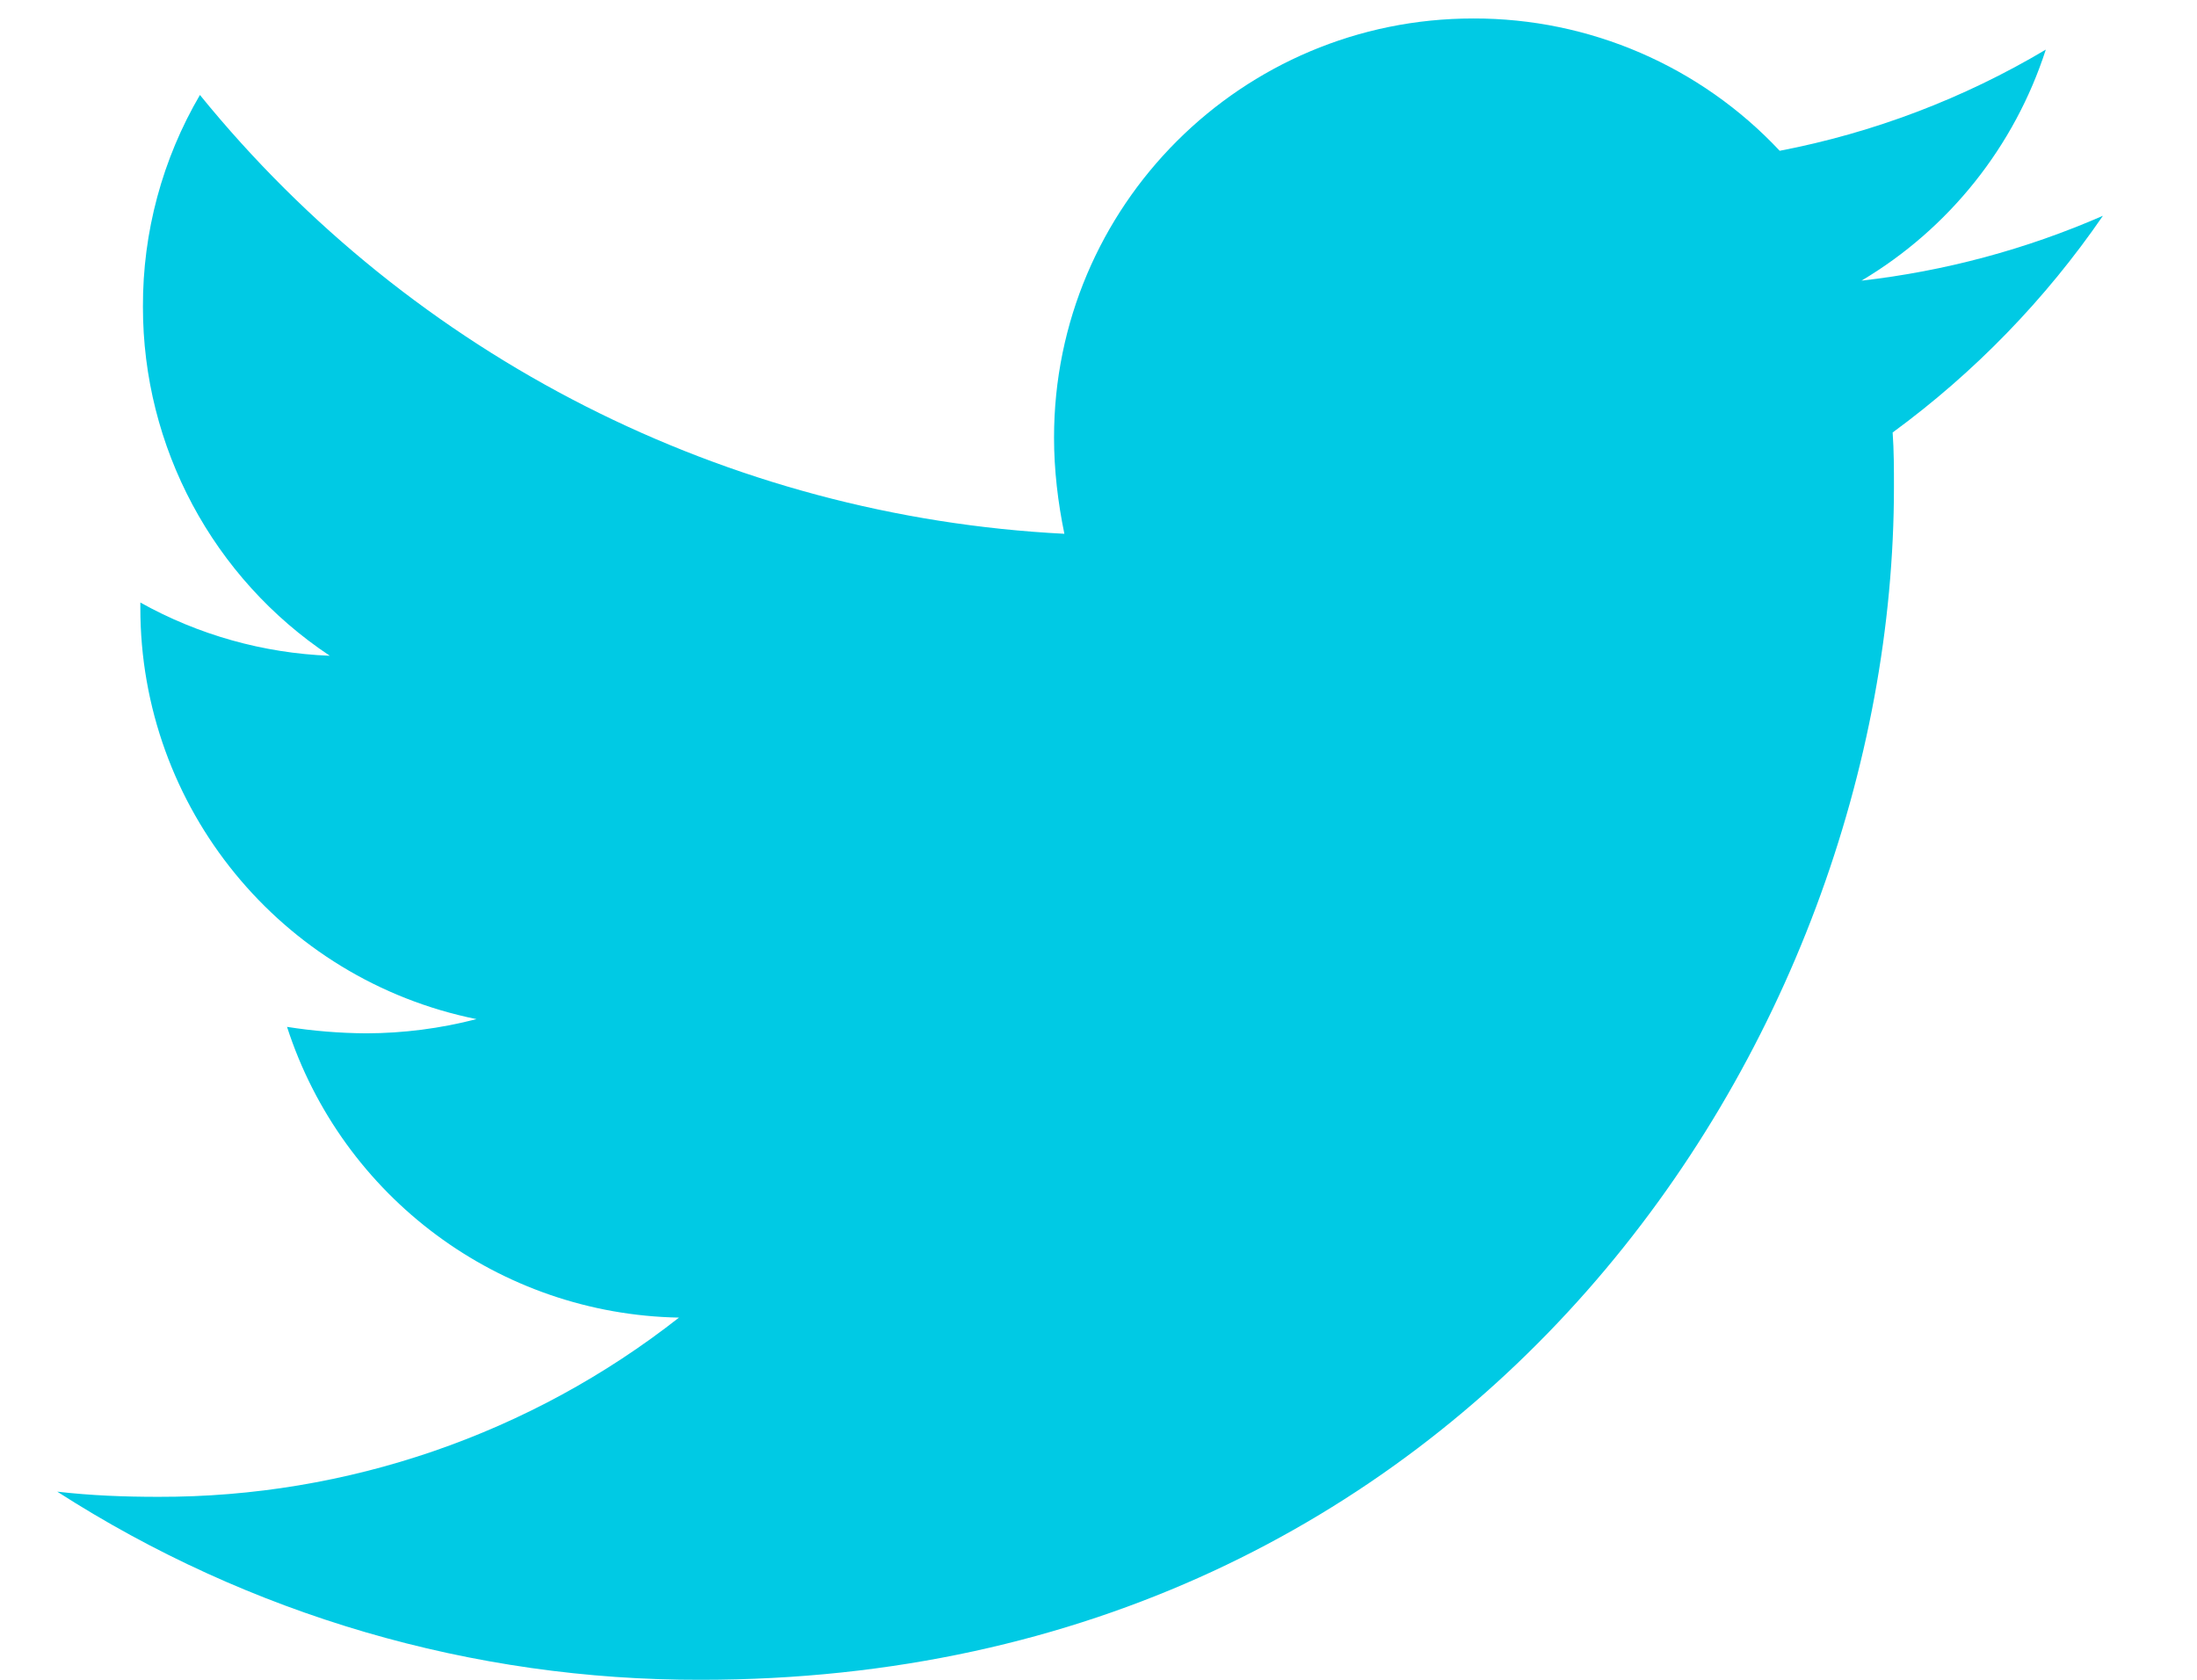
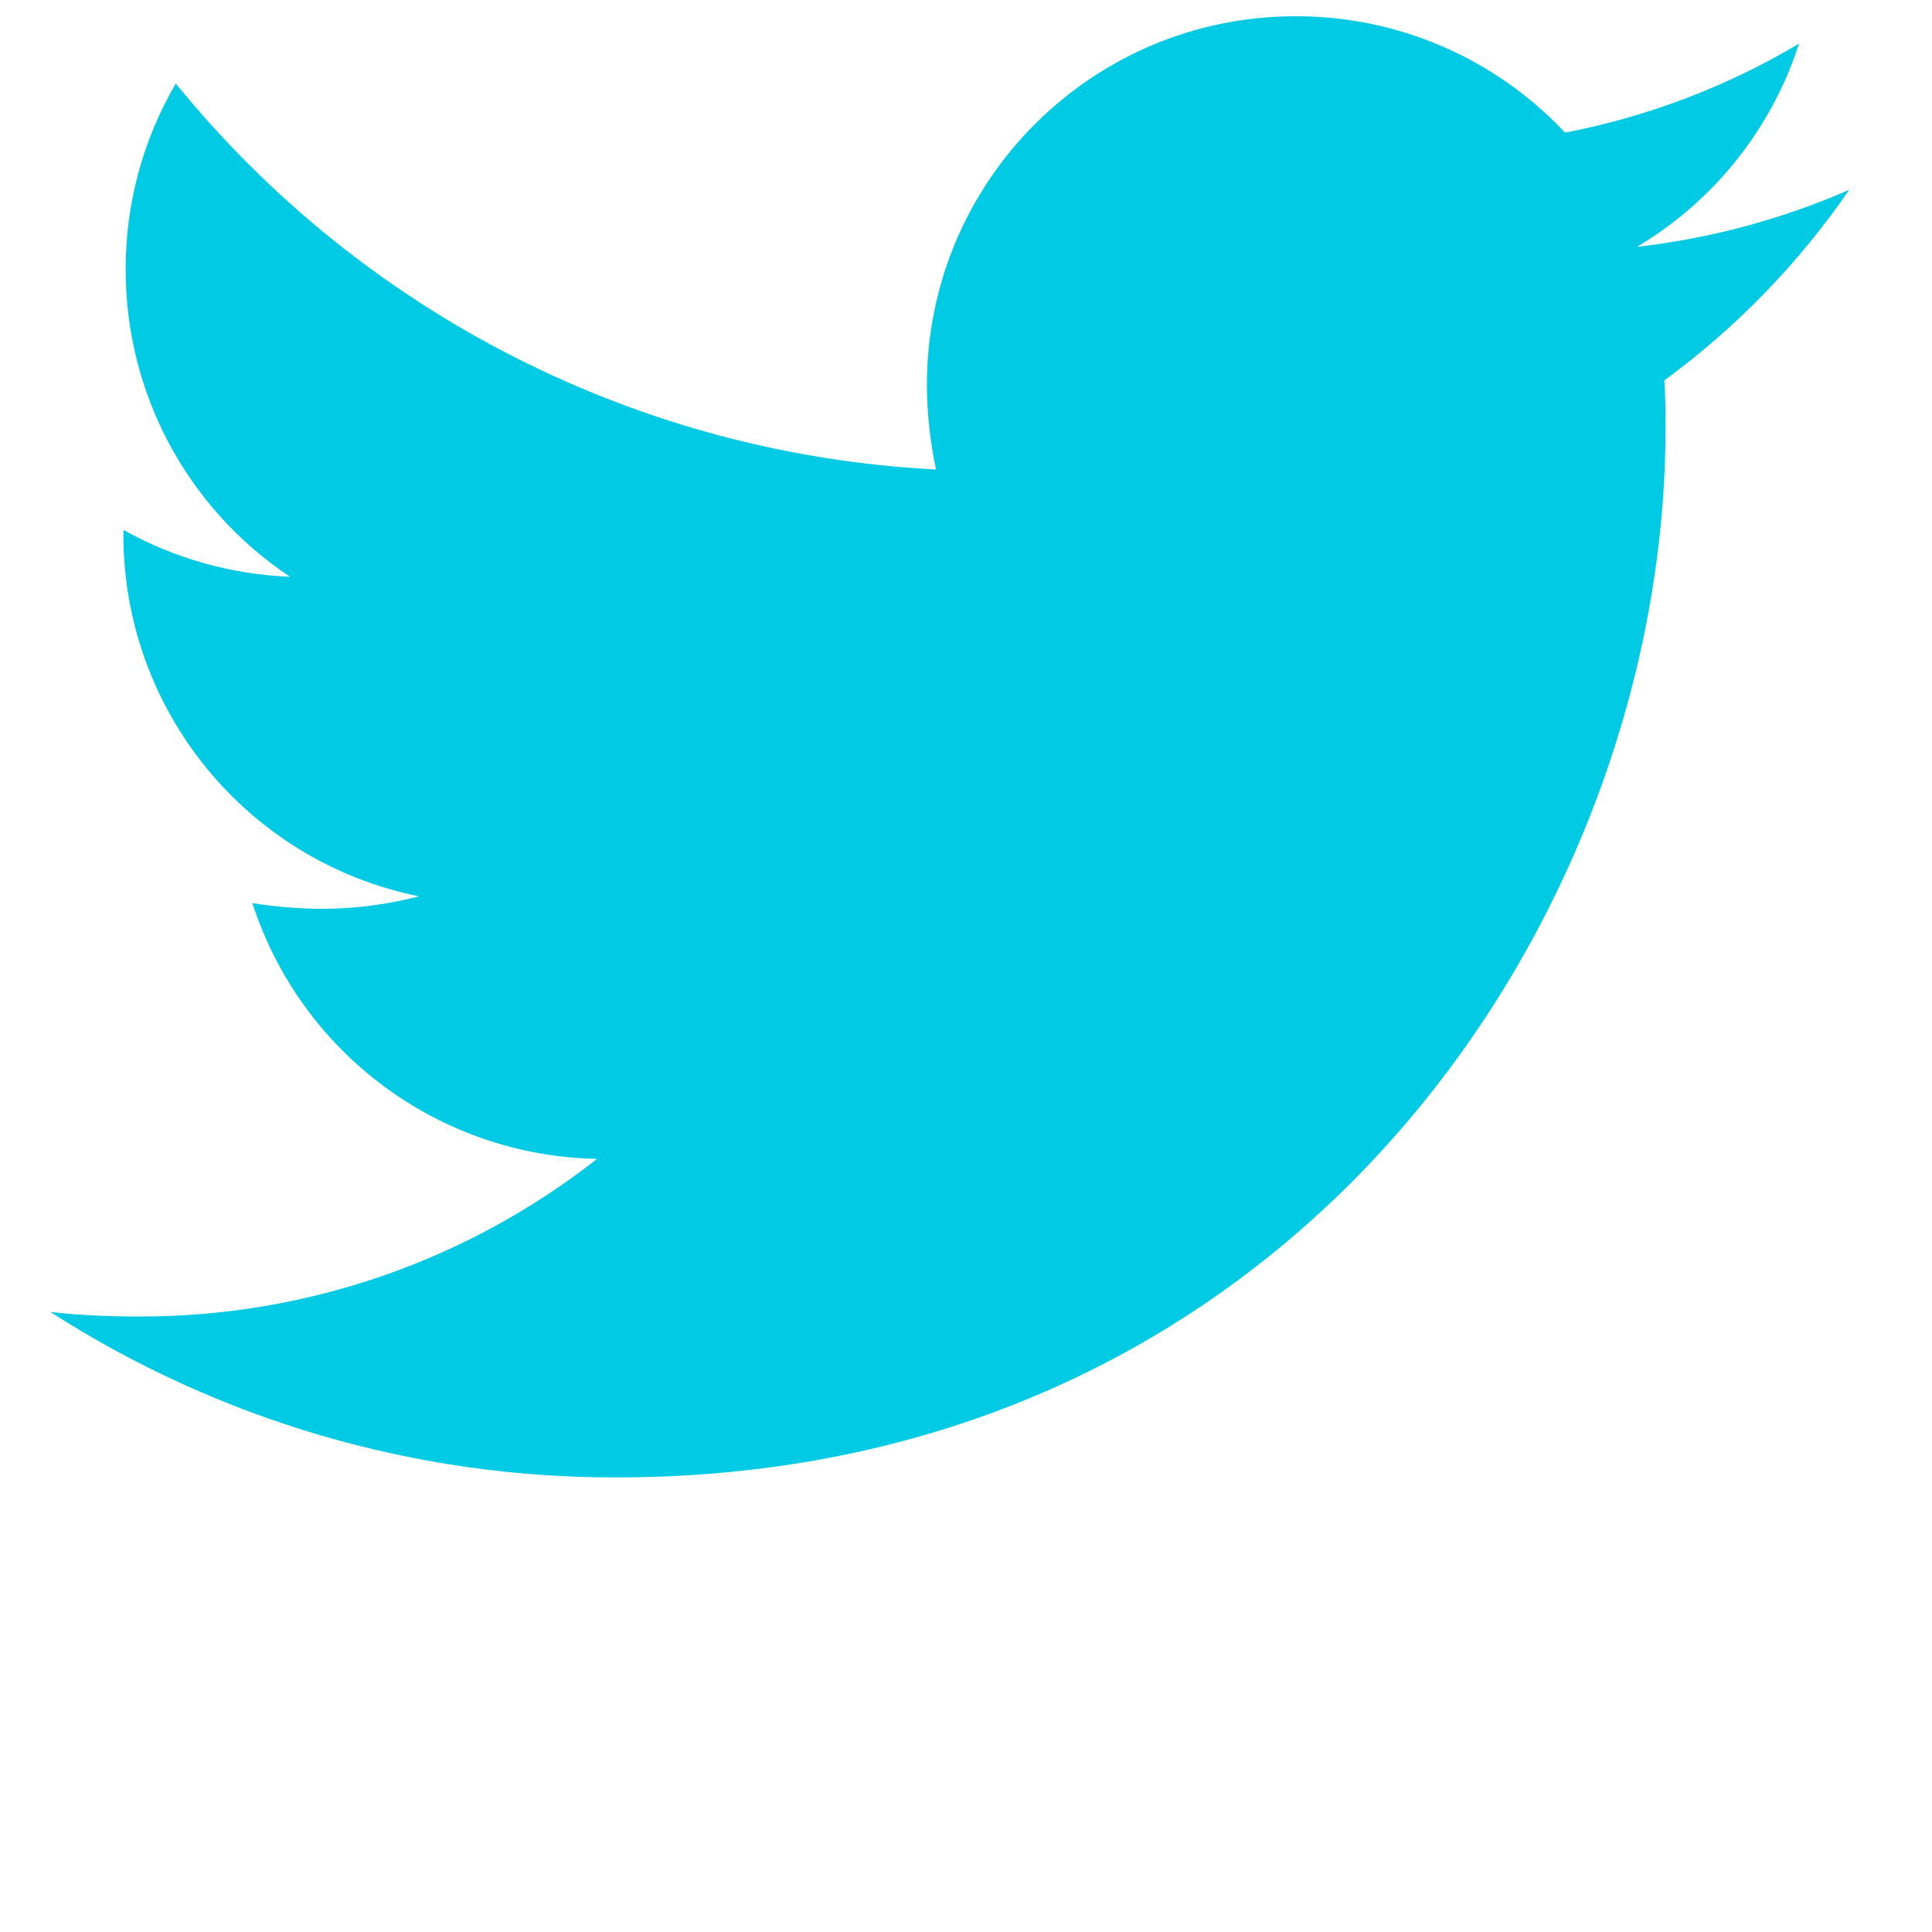
- <svg xmlns="http://www.w3.org/2000/svg" width="17" height="13">
+ <svg xmlns="http://www.w3.org/2000/svg" width="17" height="17">
  <path d="M16.272 1.67a6.505 6.505 0 0 1-1.868.502A3.236 3.236 0 0 0 15.83.384a6.387 6.387 0 0 1-2.059.783 3.237 3.237 0 0 0-2.37-1.024 3.243 3.243 0 0 0-3.245 3.244c0 .251.03.502.08.744A9.222 9.222 0 0 1 1.547.735a3.22 3.22 0 0 0-.441 1.638 3.24 3.24 0 0 0 1.446 2.702 3.268 3.268 0 0 1-1.466-.412v.04a3.245 3.245 0 0 0 2.601 3.184 3.43 3.43 0 0 1-.853.11 4.11 4.11 0 0 1-.613-.05 3.25 3.25 0 0 0 3.033 2.25 6.498 6.498 0 0 1-4.028 1.387c-.27 0-.522-.01-.783-.04A9.168 9.168 0 0 0 5.424 13c5.967 0 9.231-4.942 9.231-9.231 0-.14 0-.281-.01-.422a6.975 6.975 0 0 0 1.627-1.677z" fill="#00CAE4" fill-rule="evenodd" />
</svg>
